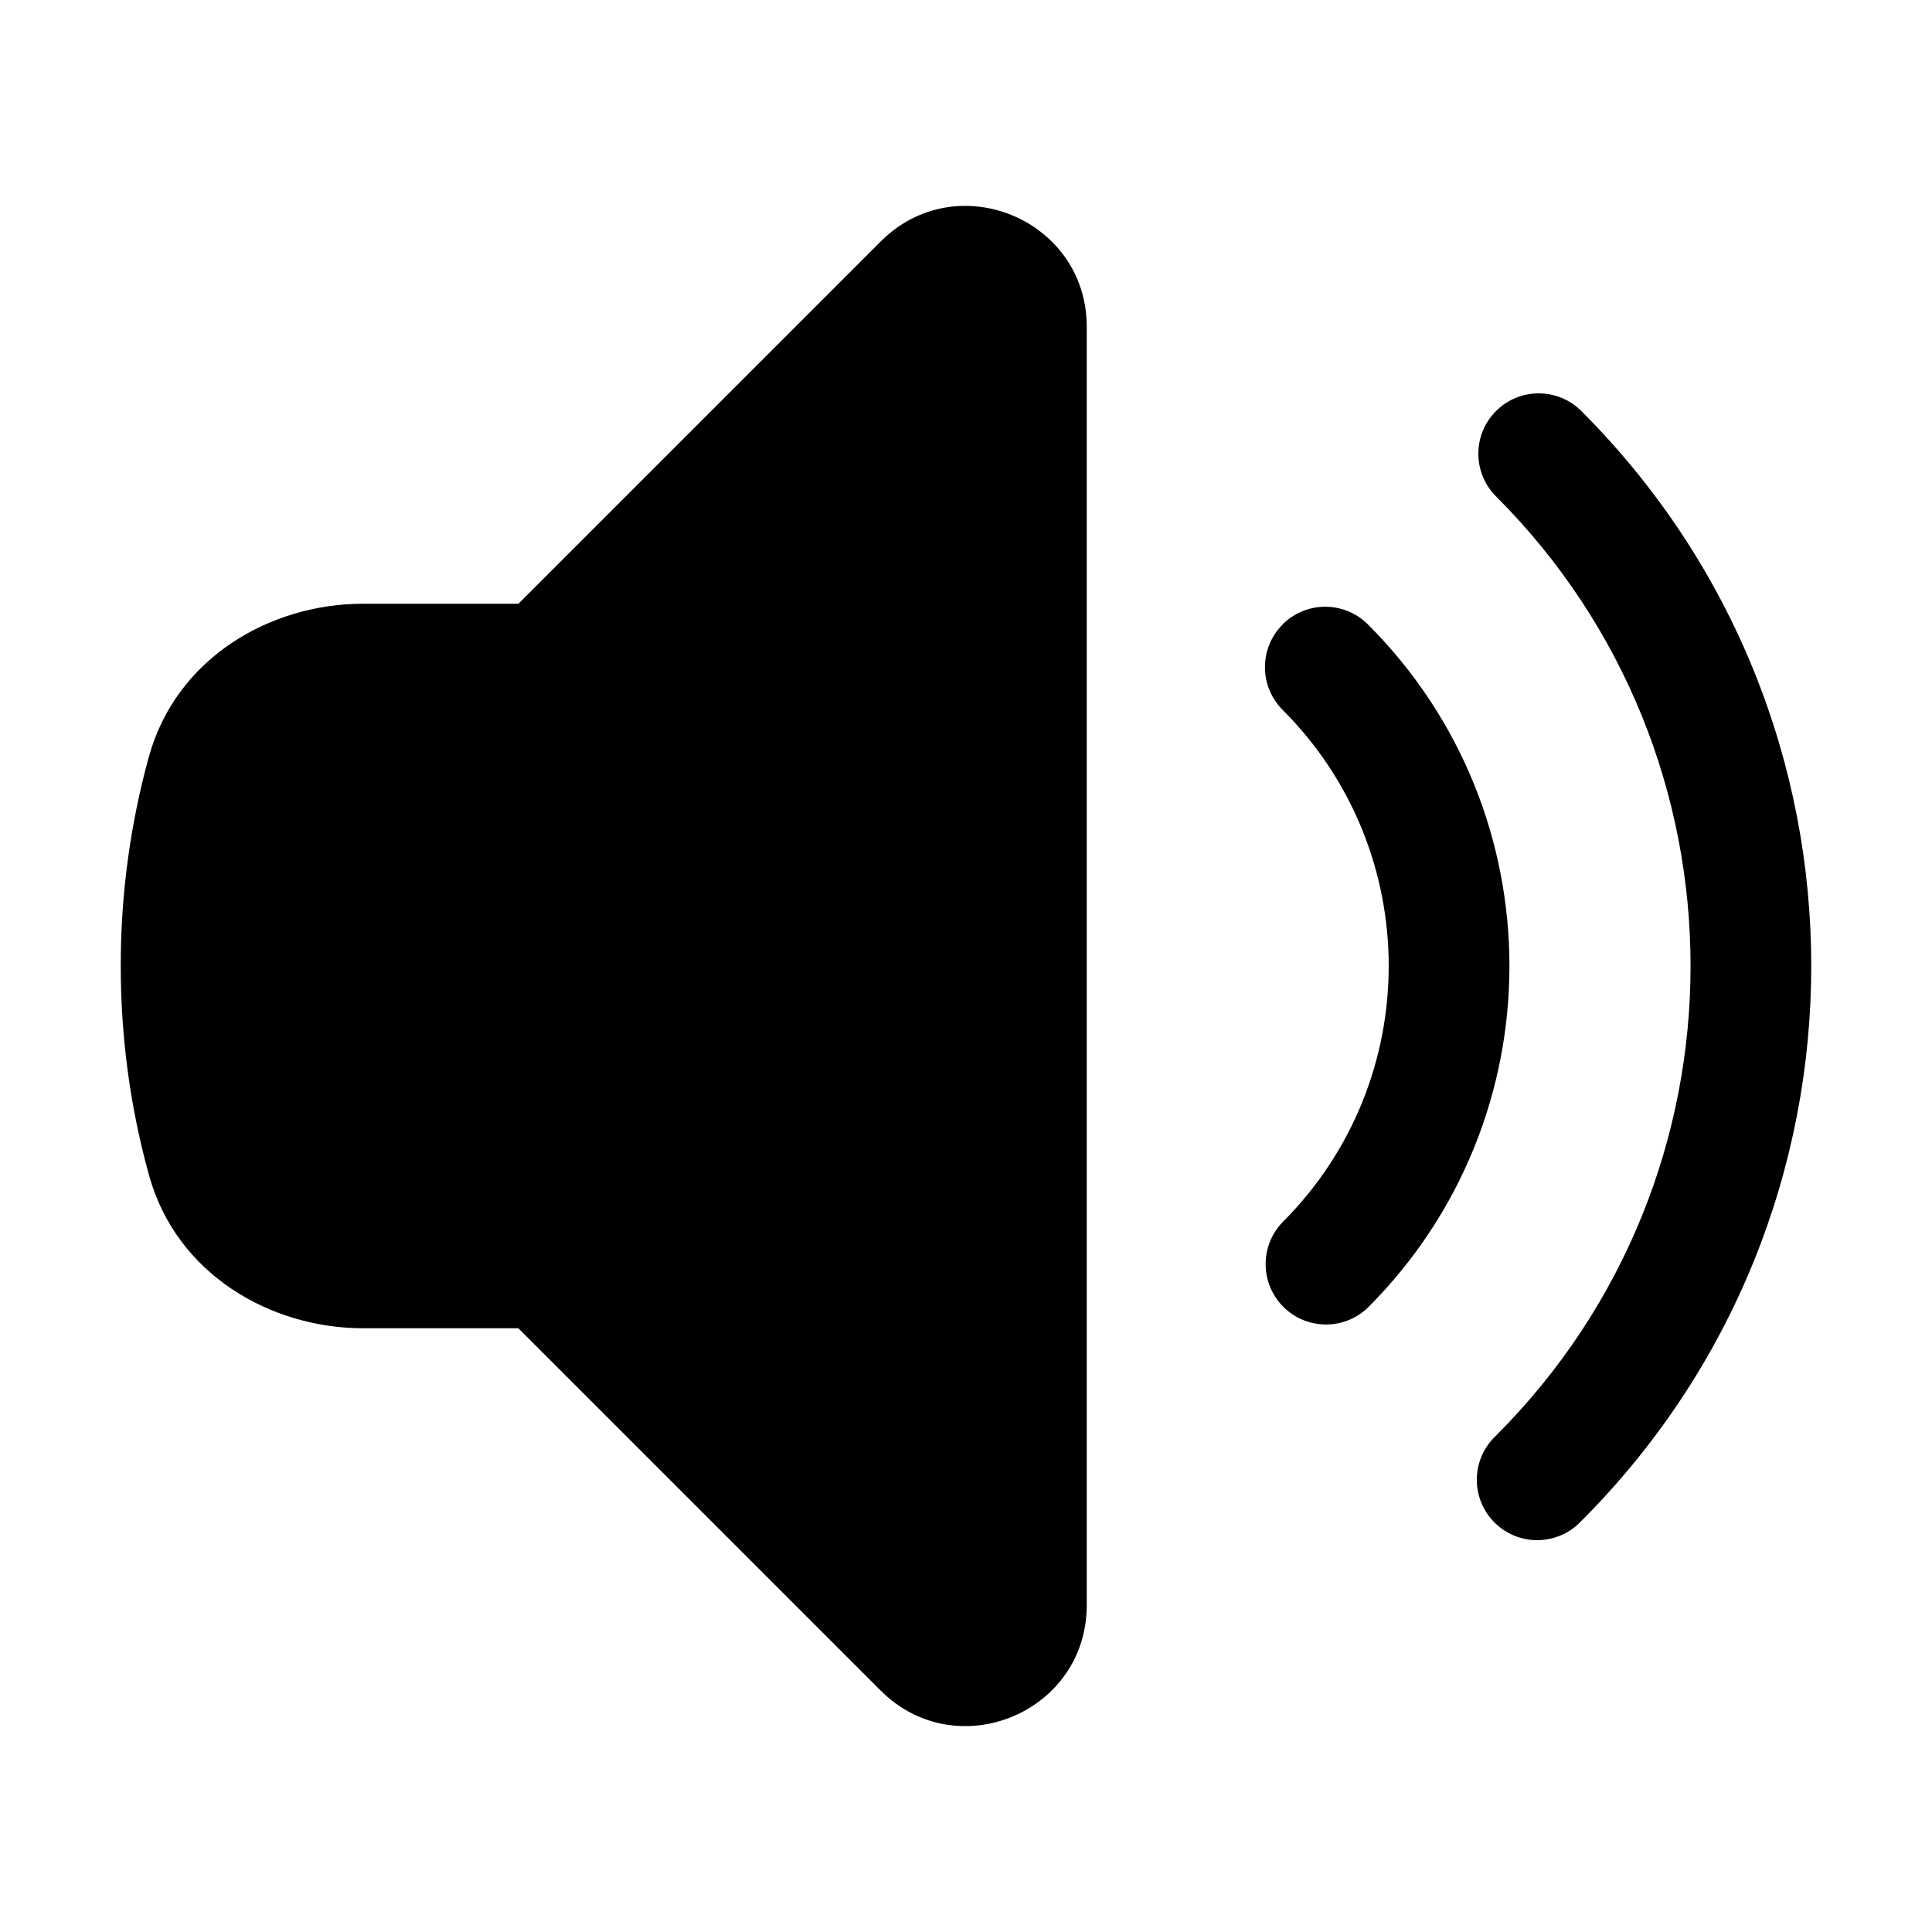
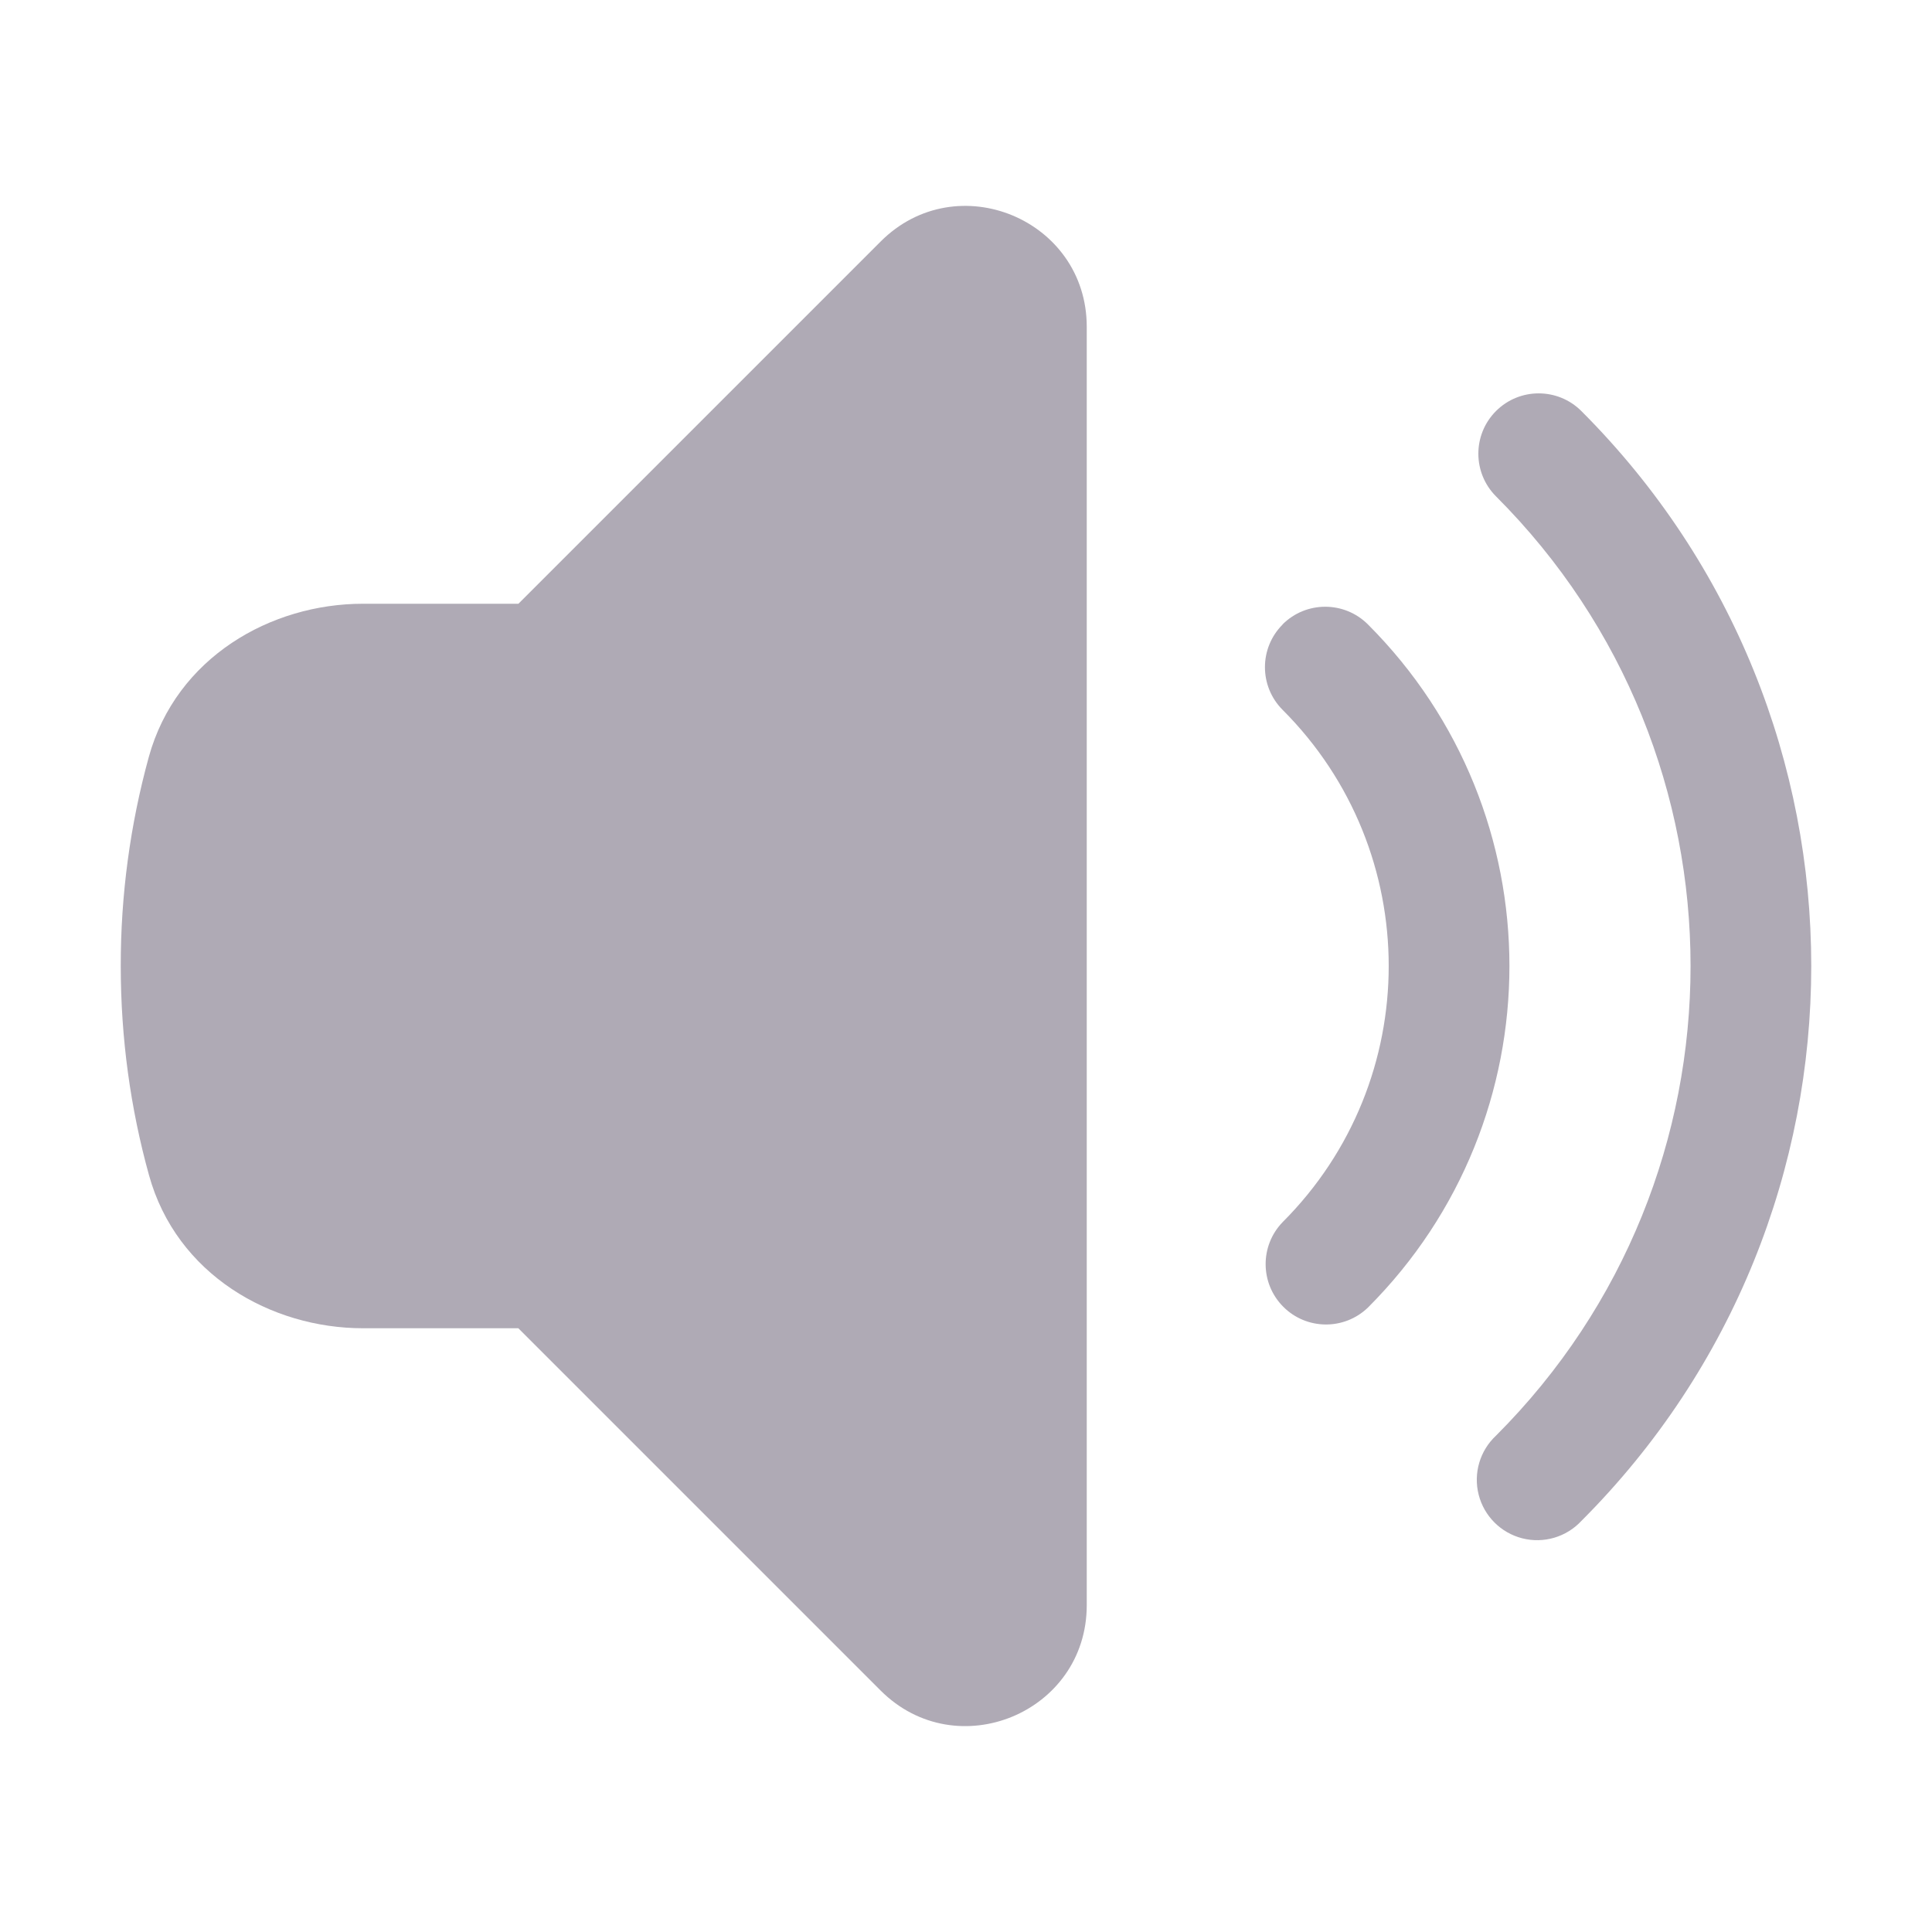
- <svg xmlns="http://www.w3.org/2000/svg" viewBox="0 0 24 24" fill="currentColor" class="w-6 h-6">
+ <svg xmlns="http://www.w3.org/2000/svg" viewBox="0 0 24 24" fill="#afaab5" class="w-6 h-6">
  <path d="M13.5 4.06c0-1.336-1.616-2.005-2.56-1.06l-4.5 4.5H4.508c-1.141 0-2.318.664-2.66 1.905A9.76 9.76 0 001.5 12c0 .898.121 1.768.35 2.595.341 1.24 1.518 1.905 2.659 1.905h1.93l4.5 4.5c.945.945 2.561.276 2.561-1.06V4.06zM18.584 5.106a.75.75 0 011.06 0c3.808 3.807 3.808 9.98 0 13.788a.75.75 0 11-1.06-1.06 8.25 8.25 0 000-11.668.75.75 0 010-1.06z" />
  <path d="M15.932 7.757a.75.75 0 011.061 0 6 6 0 010 8.486.75.75 0 01-1.06-1.061 4.5 4.5 0 000-6.364.75.75 0 010-1.06z" />
</svg>
